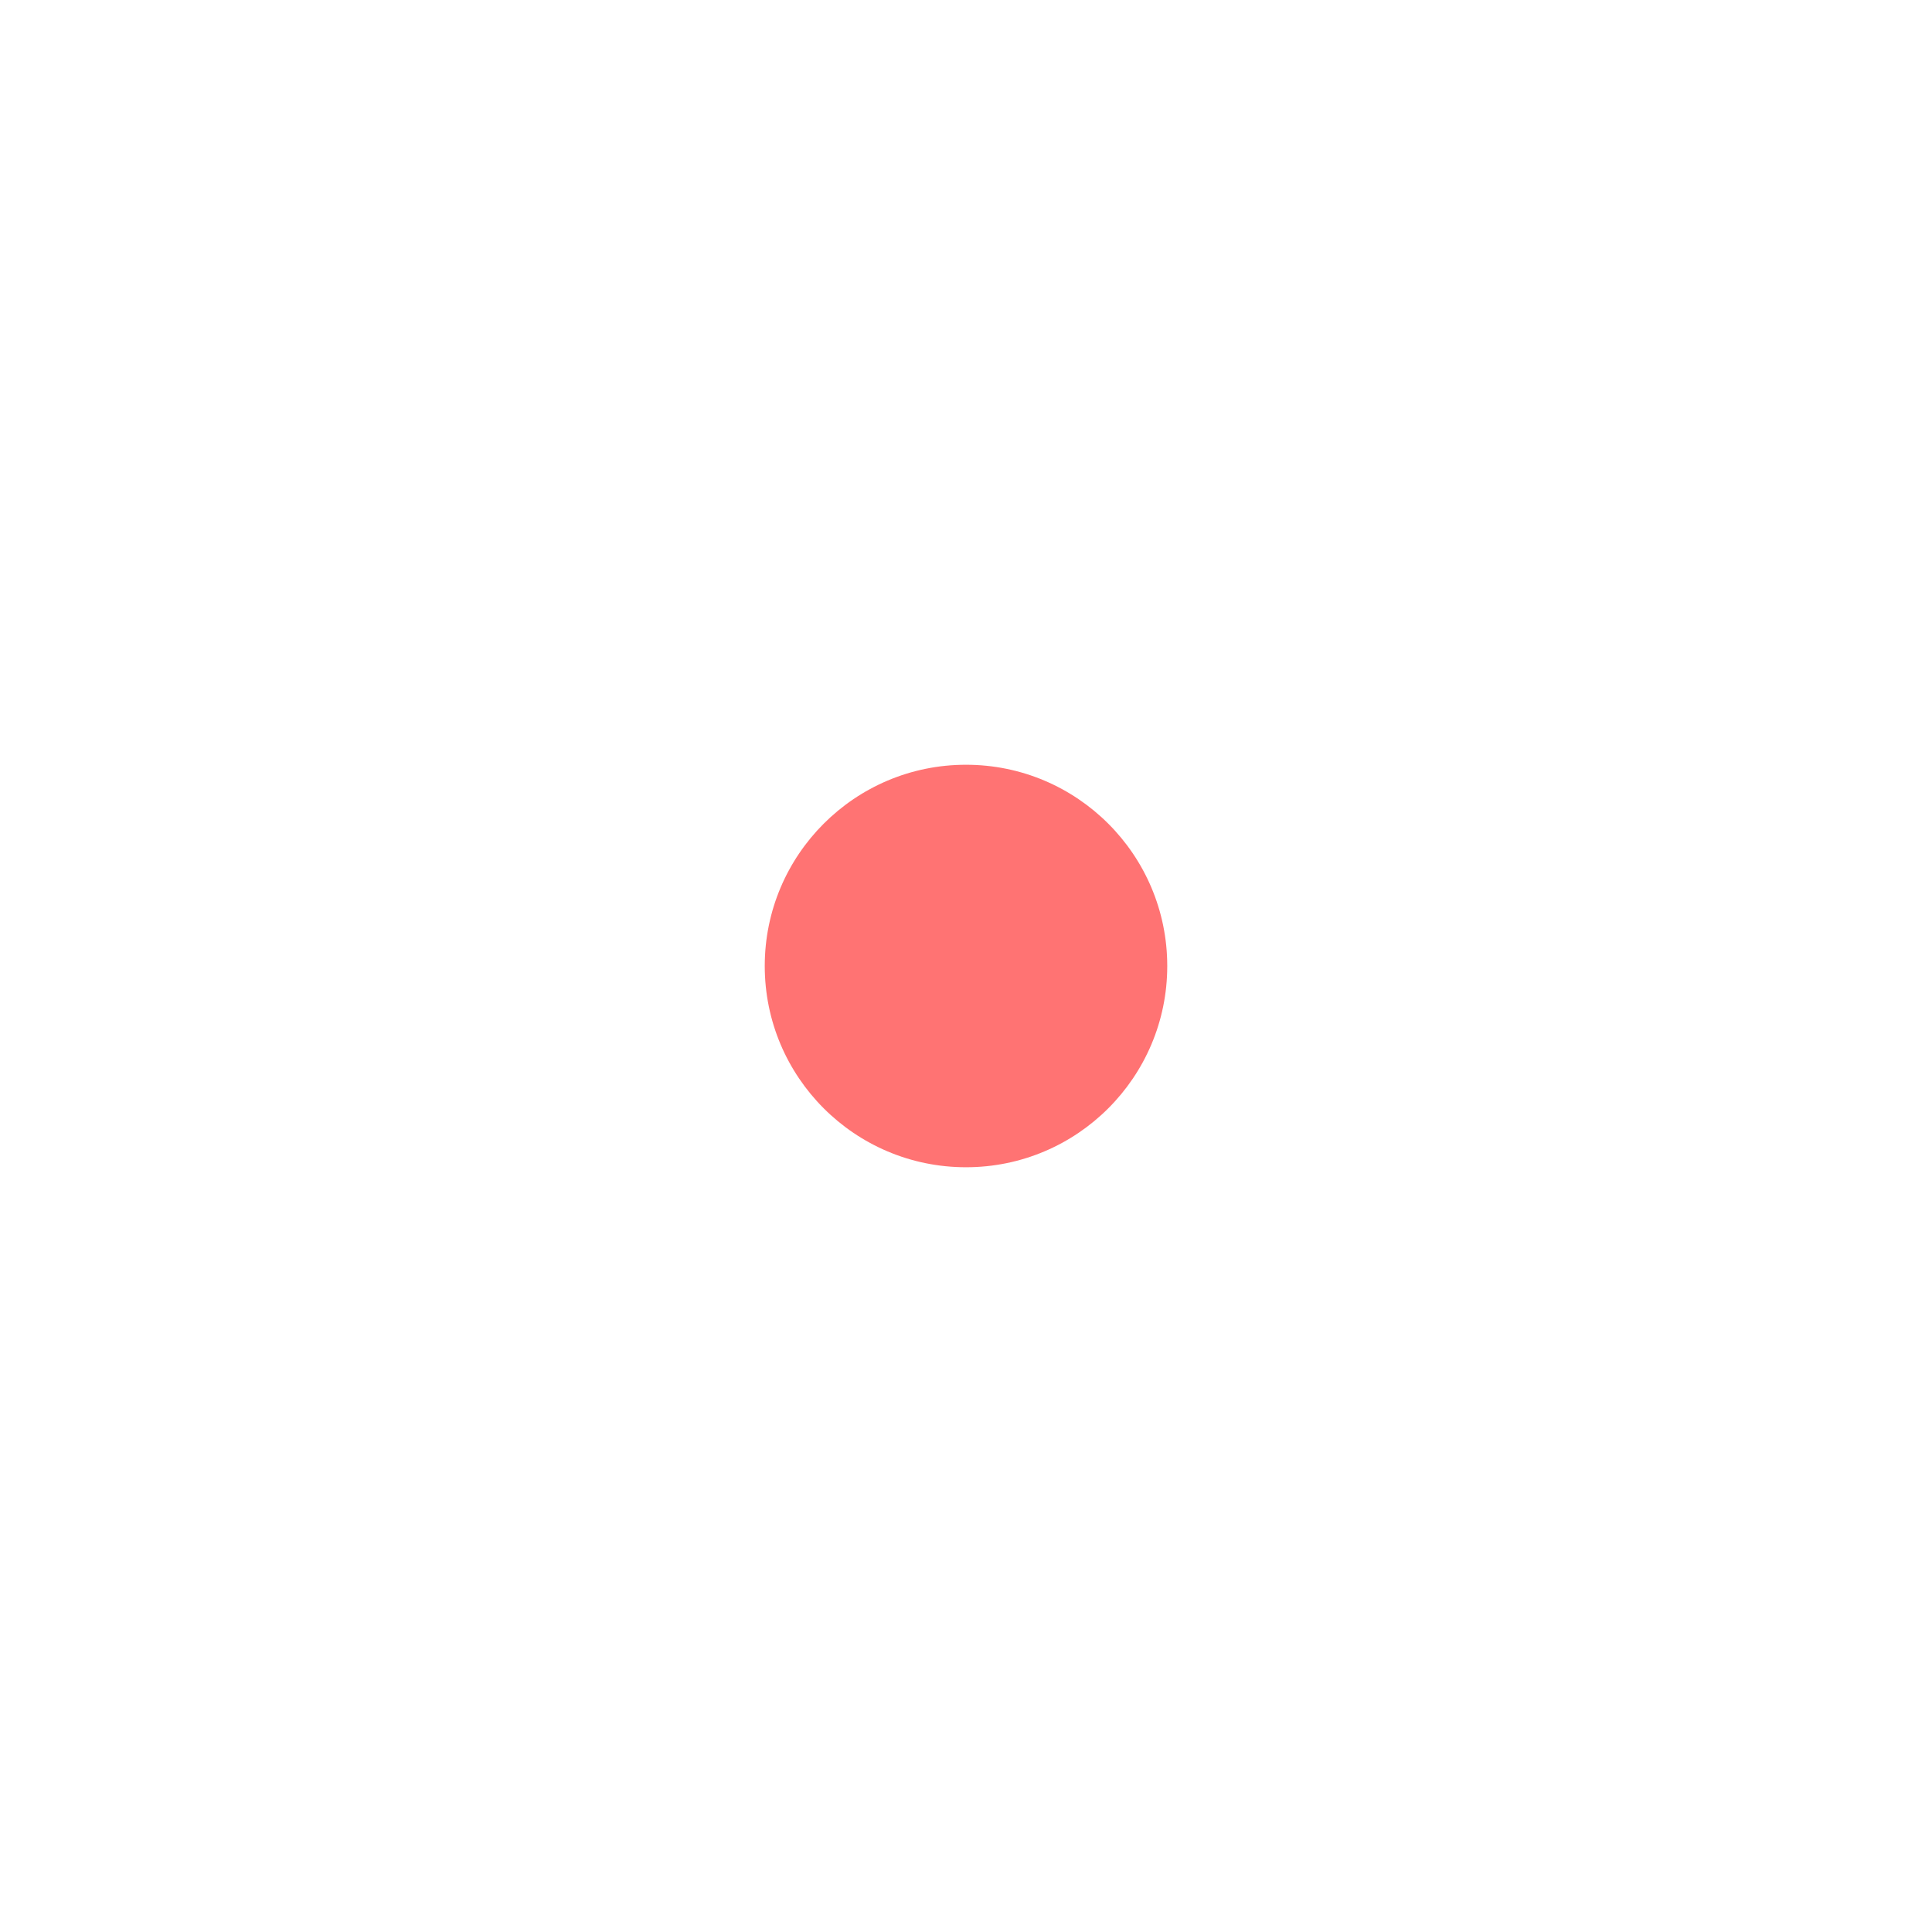
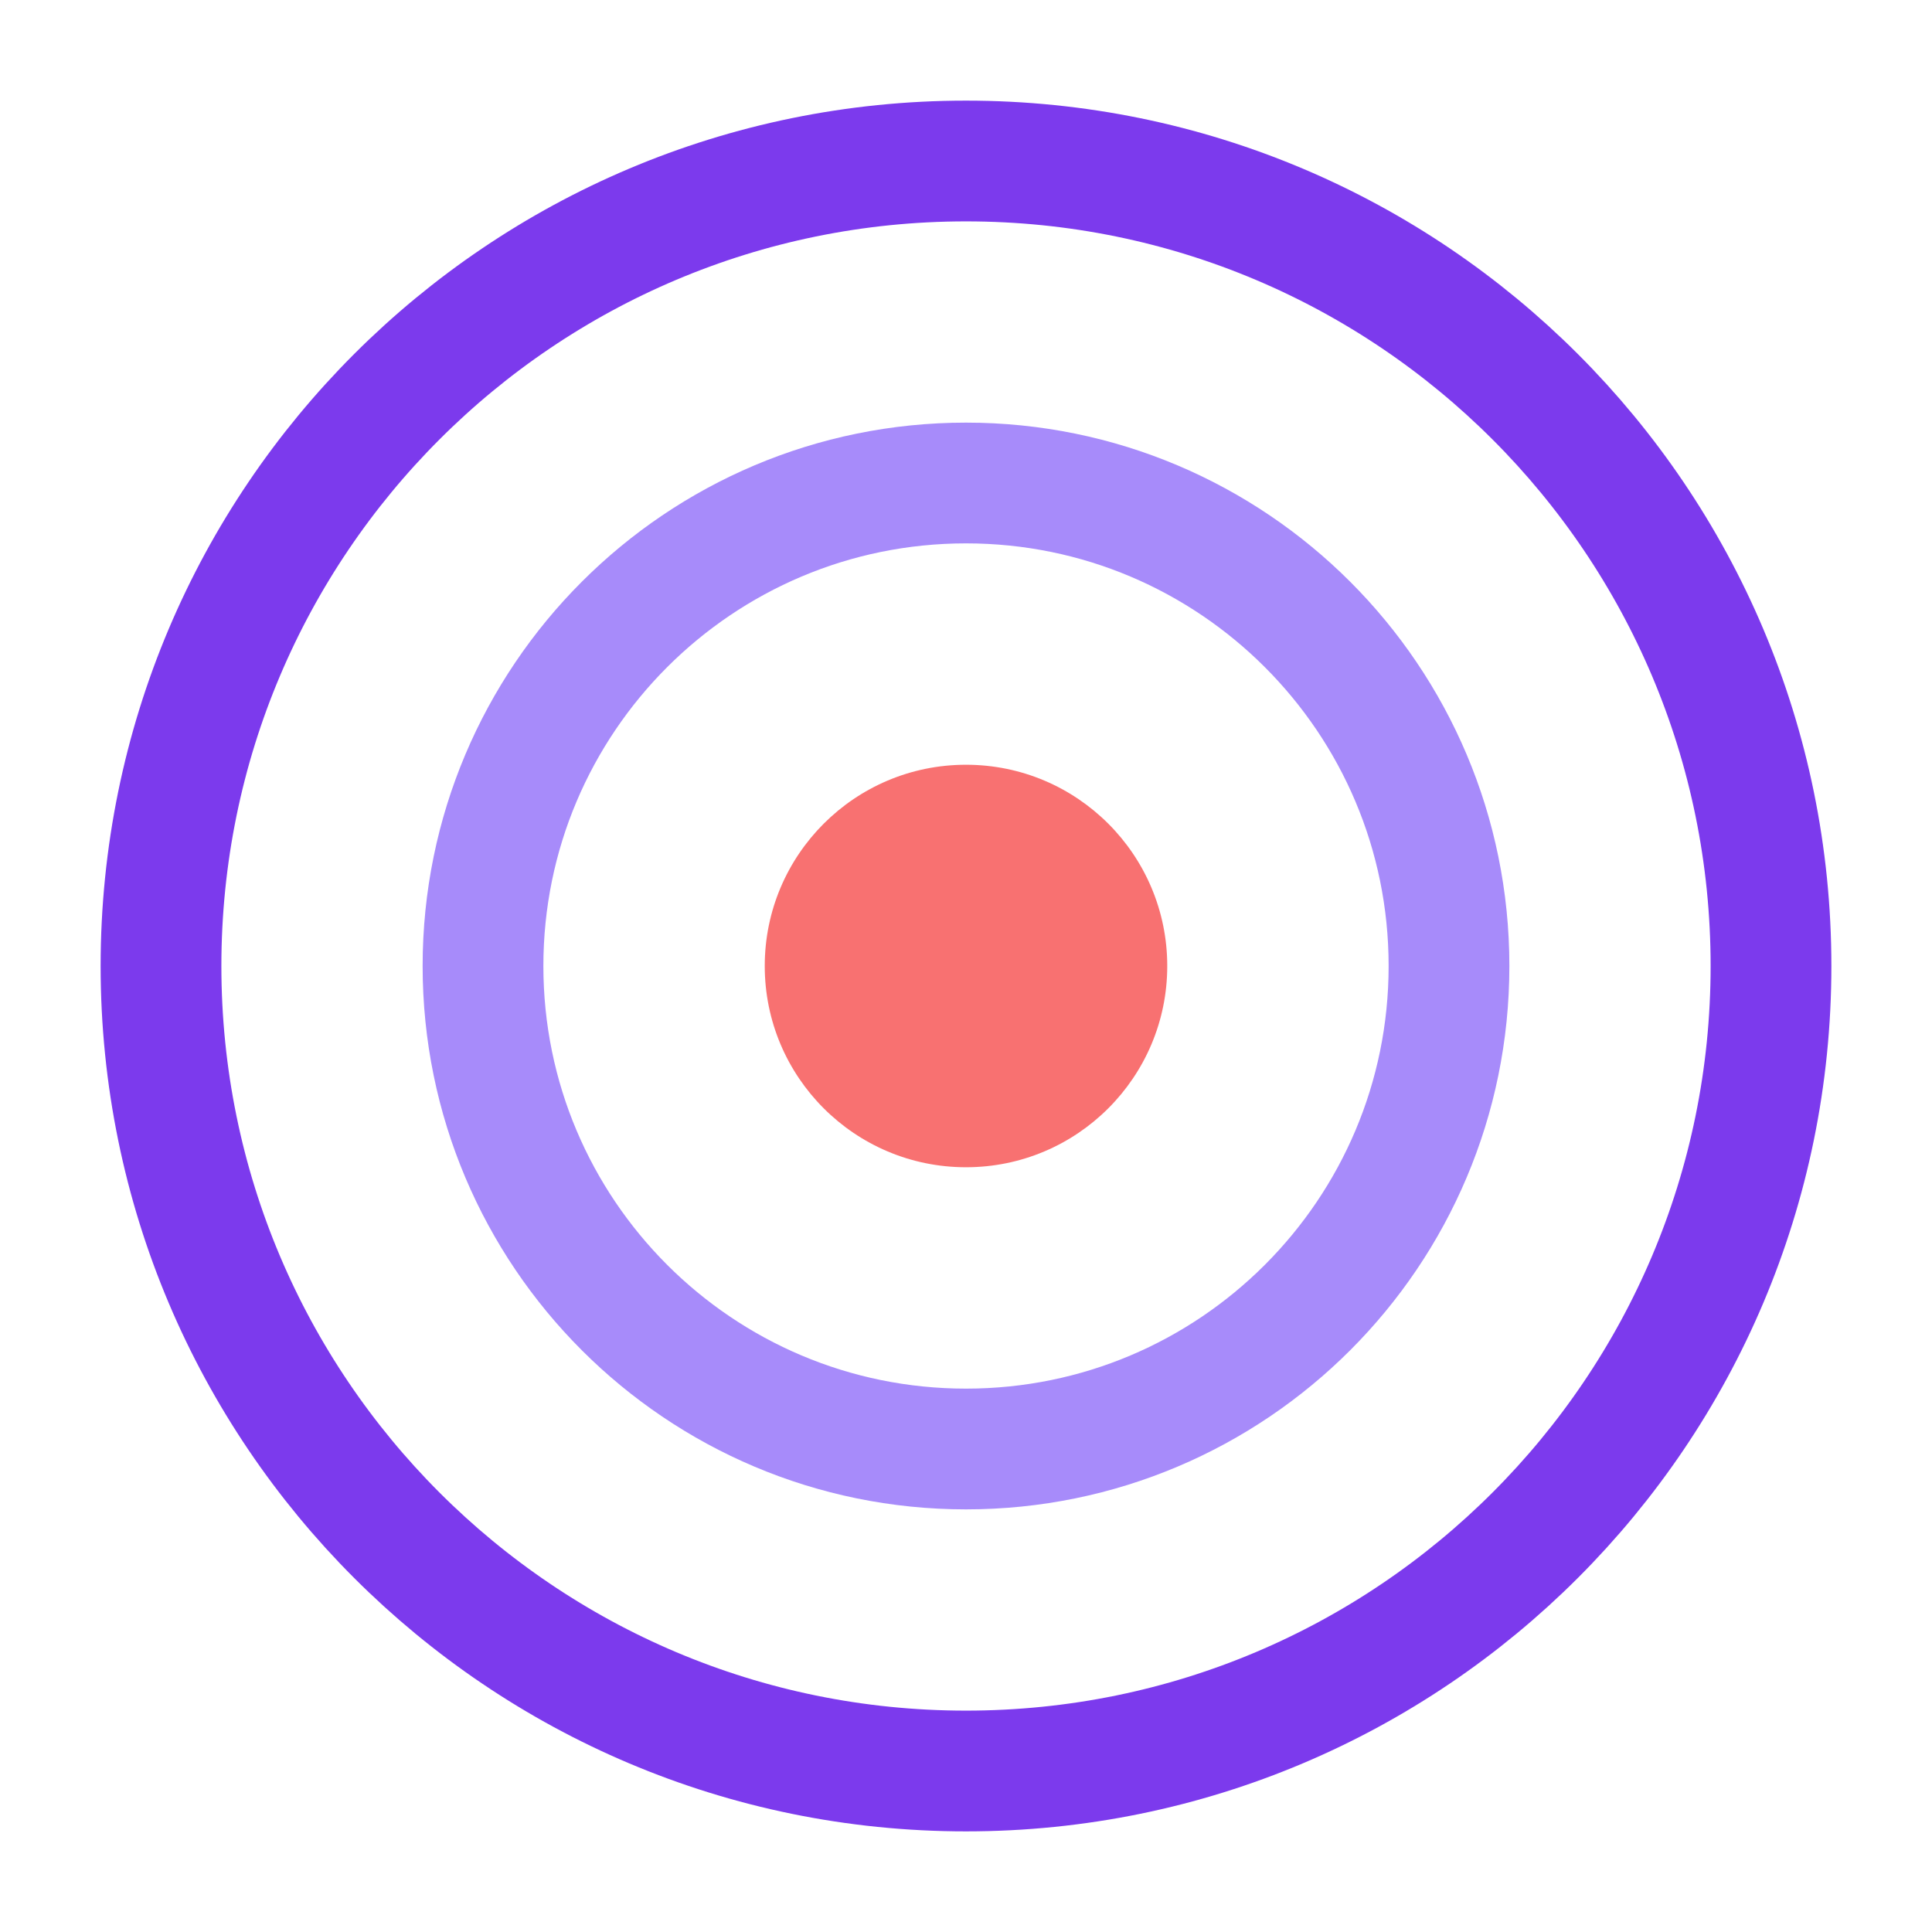
<svg xmlns="http://www.w3.org/2000/svg" viewBox="0 0 24 24" fill="none">
-   <circle cx="12" cy="12" r="10" stroke="rgba(255,255,255,0.75)" stroke-width="1.5" />
-   <circle cx="12" cy="12" r="6" stroke="rgba(255,255,255,0.55)" stroke-width="1.5" />
-   <circle cx="12" cy="12" r="2.5" fill="rgba(255,100,100,0.9)" />
+   <circle cx="12" cy="12" r="10" stroke="#7c3aed" stroke-width="1.5" />
+   <circle cx="12" cy="12" r="6" stroke="#a78bfa" stroke-width="1.5" />
+   <circle cx="12" cy="12" r="2.5" fill="#f87171" />
</svg>
